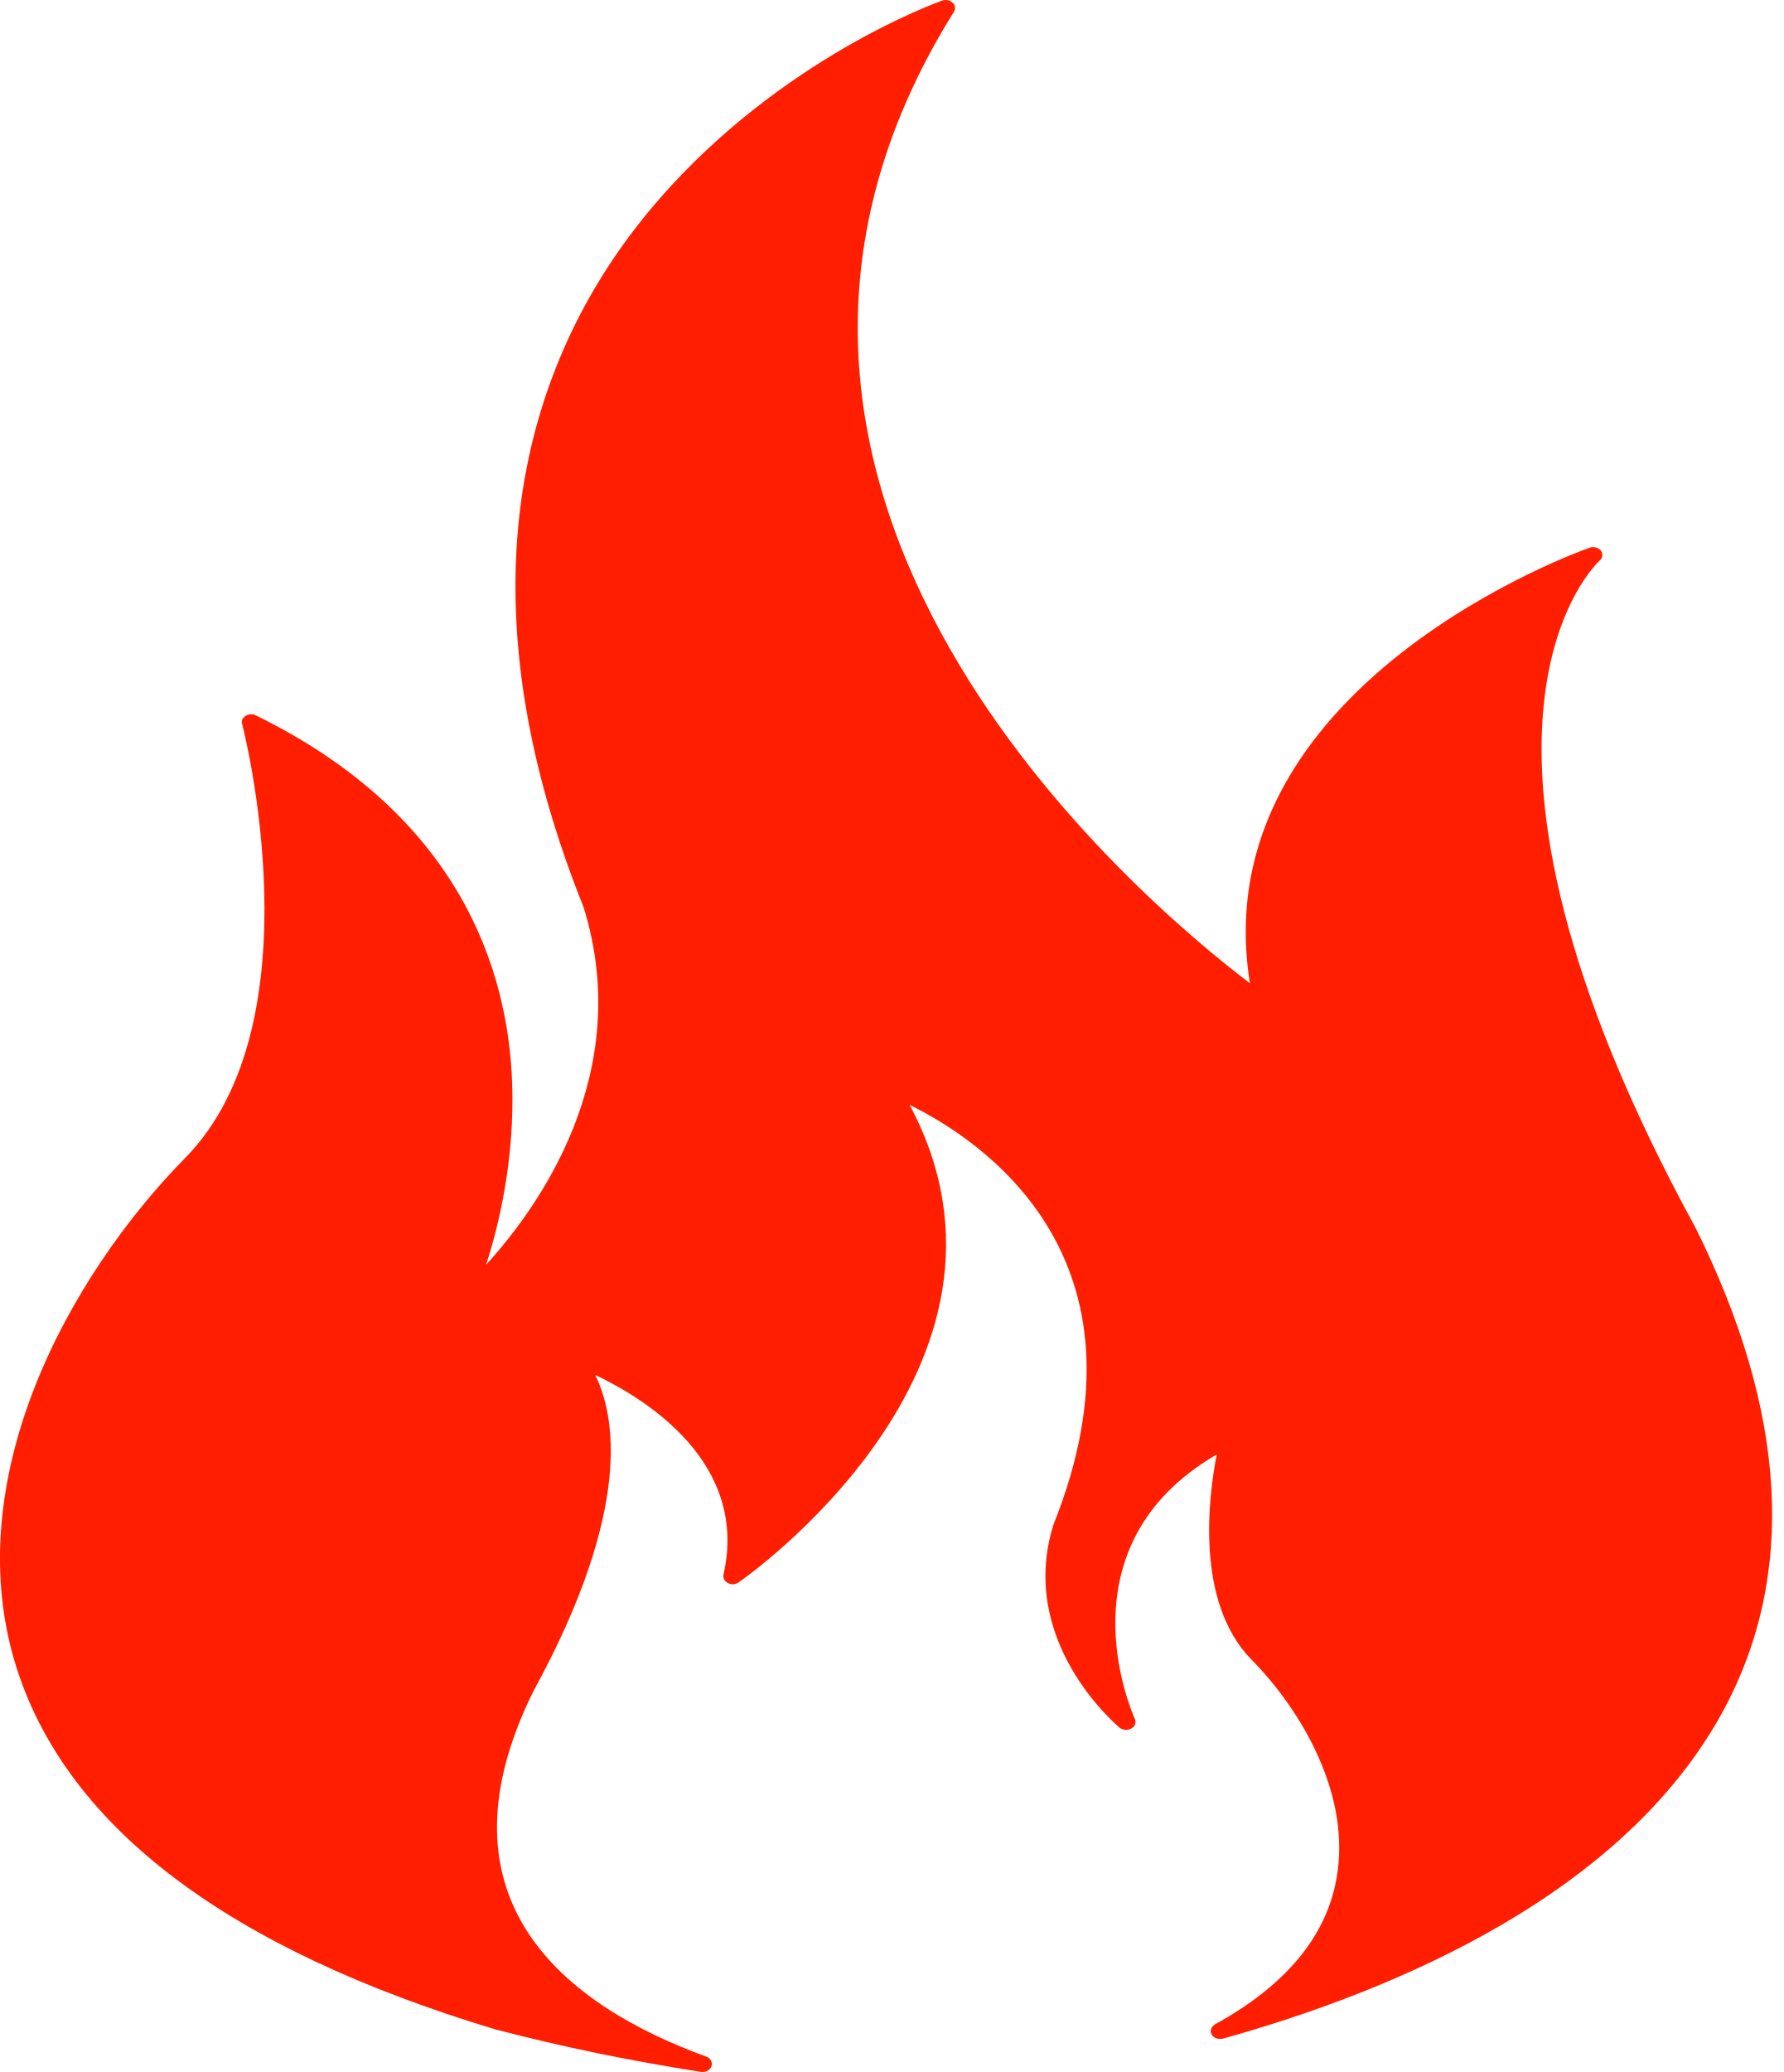
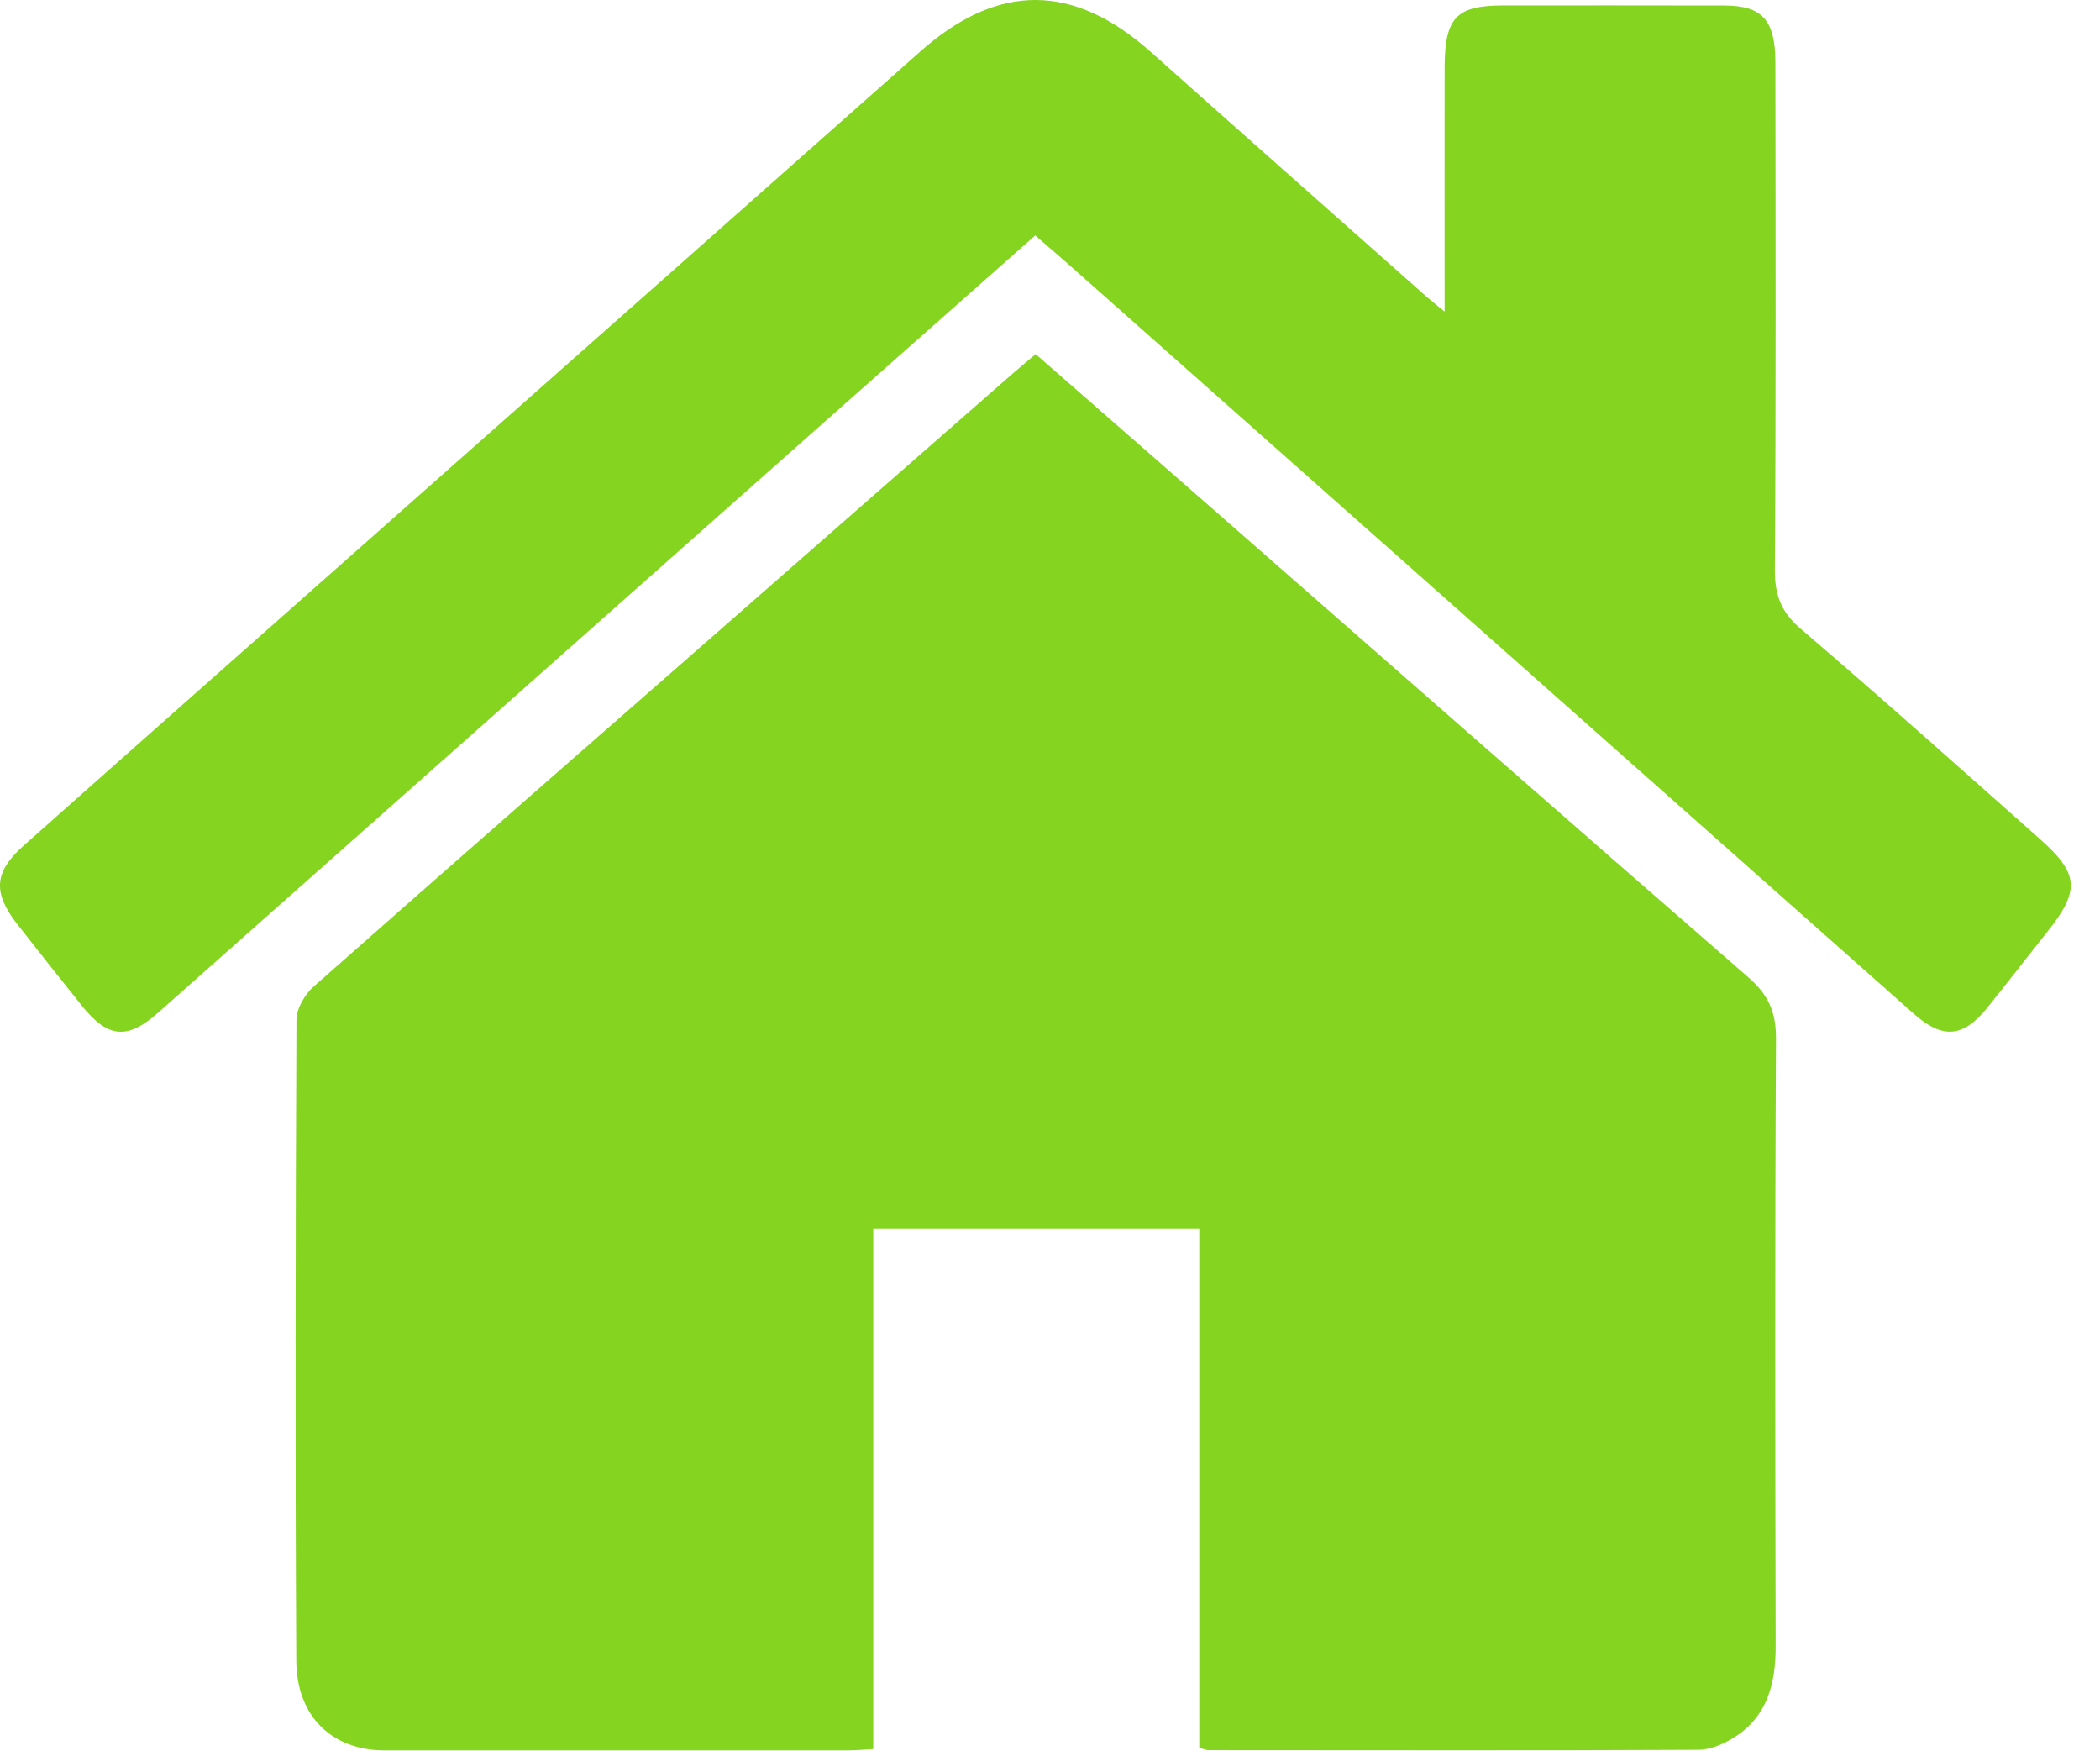
- <svg xmlns="http://www.w3.org/2000/svg" width="31" height="36" viewBox="0 0 31 36" fill="none">
-   <path d="M29.469 21.338C24.677 12.577 27.769 9.77 27.801 9.738C27.853 9.694 27.861 9.622 27.821 9.566C27.777 9.514 27.693 9.49 27.62 9.518C27.552 9.542 20.884 11.887 21.722 17.084C19.89 15.696 11.35 8.576 16.578 0.204C16.61 0.152 16.602 0.087 16.554 0.047C16.51 0.003 16.434 -0.013 16.374 0.011C16.257 0.051 13.595 1.014 11.47 3.443C9.509 5.681 7.685 9.638 10.143 15.765C11.037 18.648 9.353 20.985 8.447 21.975C8.671 21.29 8.948 20.131 8.9 18.804C8.828 16.859 7.998 14.169 4.445 12.429C4.389 12.401 4.321 12.405 4.269 12.437C4.213 12.473 4.189 12.525 4.209 12.581C4.221 12.633 5.548 17.749 3.218 20.119C1.206 22.164 -0.767 25.72 0.299 29.012C1.194 31.767 3.988 33.868 8.607 35.259C9.79 35.568 10.925 35.8 12.176 35.997C12.256 36.013 12.336 35.969 12.364 35.904C12.388 35.832 12.348 35.76 12.272 35.732C9.894 34.866 7.452 33.058 9.269 29.385C11.001 26.221 10.692 24.59 10.343 23.888C11.238 24.313 13.014 25.42 12.573 27.36C12.561 27.416 12.593 27.476 12.649 27.505C12.709 27.537 12.781 27.533 12.837 27.492C12.893 27.456 18.238 23.744 15.808 19.197C17.003 19.782 20.179 21.819 18.306 26.494C17.681 28.507 19.381 29.95 19.453 30.015C19.509 30.059 19.593 30.071 19.662 30.03C19.726 29.998 19.75 29.926 19.722 29.866C19.666 29.742 18.402 26.863 21.145 25.271C21.001 26.009 20.768 27.837 21.75 28.836C22.633 29.734 23.487 31.205 23.226 32.641C23.046 33.651 22.336 34.501 21.117 35.171C21.049 35.211 21.021 35.283 21.057 35.347C21.089 35.411 21.177 35.439 21.257 35.419C24.272 34.577 28.226 32.905 29.95 29.718C31.221 27.364 31.061 24.546 29.469 21.338Z" fill="#FF1F00" />
+ <svg xmlns="http://www.w3.org/2000/svg" width="24" height="20" viewBox="0 0 24 20" fill="none">
+   <path d="M13.706 19.969V14.042H9.98V19.985C9.864 19.991 9.771 20 9.678 20C7.919 20 6.159 20 4.399 20C3.795 20 3.388 19.612 3.386 18.97C3.373 16.531 3.377 14.091 3.388 11.652C3.388 11.524 3.486 11.359 3.585 11.272C5.177 9.865 6.777 8.467 8.375 7.069C9.438 6.138 10.501 5.206 11.565 4.276C11.647 4.204 11.732 4.135 11.836 4.046C12.47 4.6 13.102 5.152 13.733 5.704C15.814 7.525 17.892 9.351 19.979 11.165C20.204 11.359 20.299 11.557 20.297 11.871C20.284 14.186 20.288 16.501 20.293 18.815C20.294 19.236 20.195 19.602 19.845 19.834C19.718 19.919 19.558 19.992 19.412 19.993C17.545 20.003 15.678 19.997 13.812 19.997C13.785 19.997 13.756 19.984 13.706 19.969ZM16.51 3.561C16.51 2.583 16.509 1.679 16.51 0.777C16.511 0.201 16.64 0.063 17.182 0.062C18.023 0.062 18.864 0.061 19.705 0.063C20.139 0.064 20.289 0.227 20.29 0.714C20.292 2.645 20.297 4.577 20.284 6.508C20.282 6.807 20.361 6.998 20.582 7.187C21.504 7.975 22.408 8.784 23.316 9.589C23.762 9.984 23.773 10.176 23.398 10.646C23.171 10.931 22.948 11.221 22.719 11.505C22.438 11.857 22.205 11.879 21.868 11.58C18.642 8.72 15.415 5.859 12.188 2.999C12.076 2.901 11.962 2.804 11.831 2.69C11.105 3.332 10.386 3.967 9.667 4.604C7.048 6.925 4.429 9.247 1.81 11.568C1.456 11.883 1.235 11.864 0.937 11.493C0.69 11.185 0.444 10.875 0.201 10.564C-0.083 10.201 -0.072 9.967 0.271 9.661C1.733 8.362 3.198 7.068 4.662 5.772C6.614 4.044 8.567 2.318 10.518 0.588C11.403 -0.197 12.265 -0.197 13.152 0.594C14.2 1.528 15.252 2.458 16.302 3.389C16.352 3.433 16.405 3.474 16.51 3.561Z" fill="#85D420" />
</svg>
